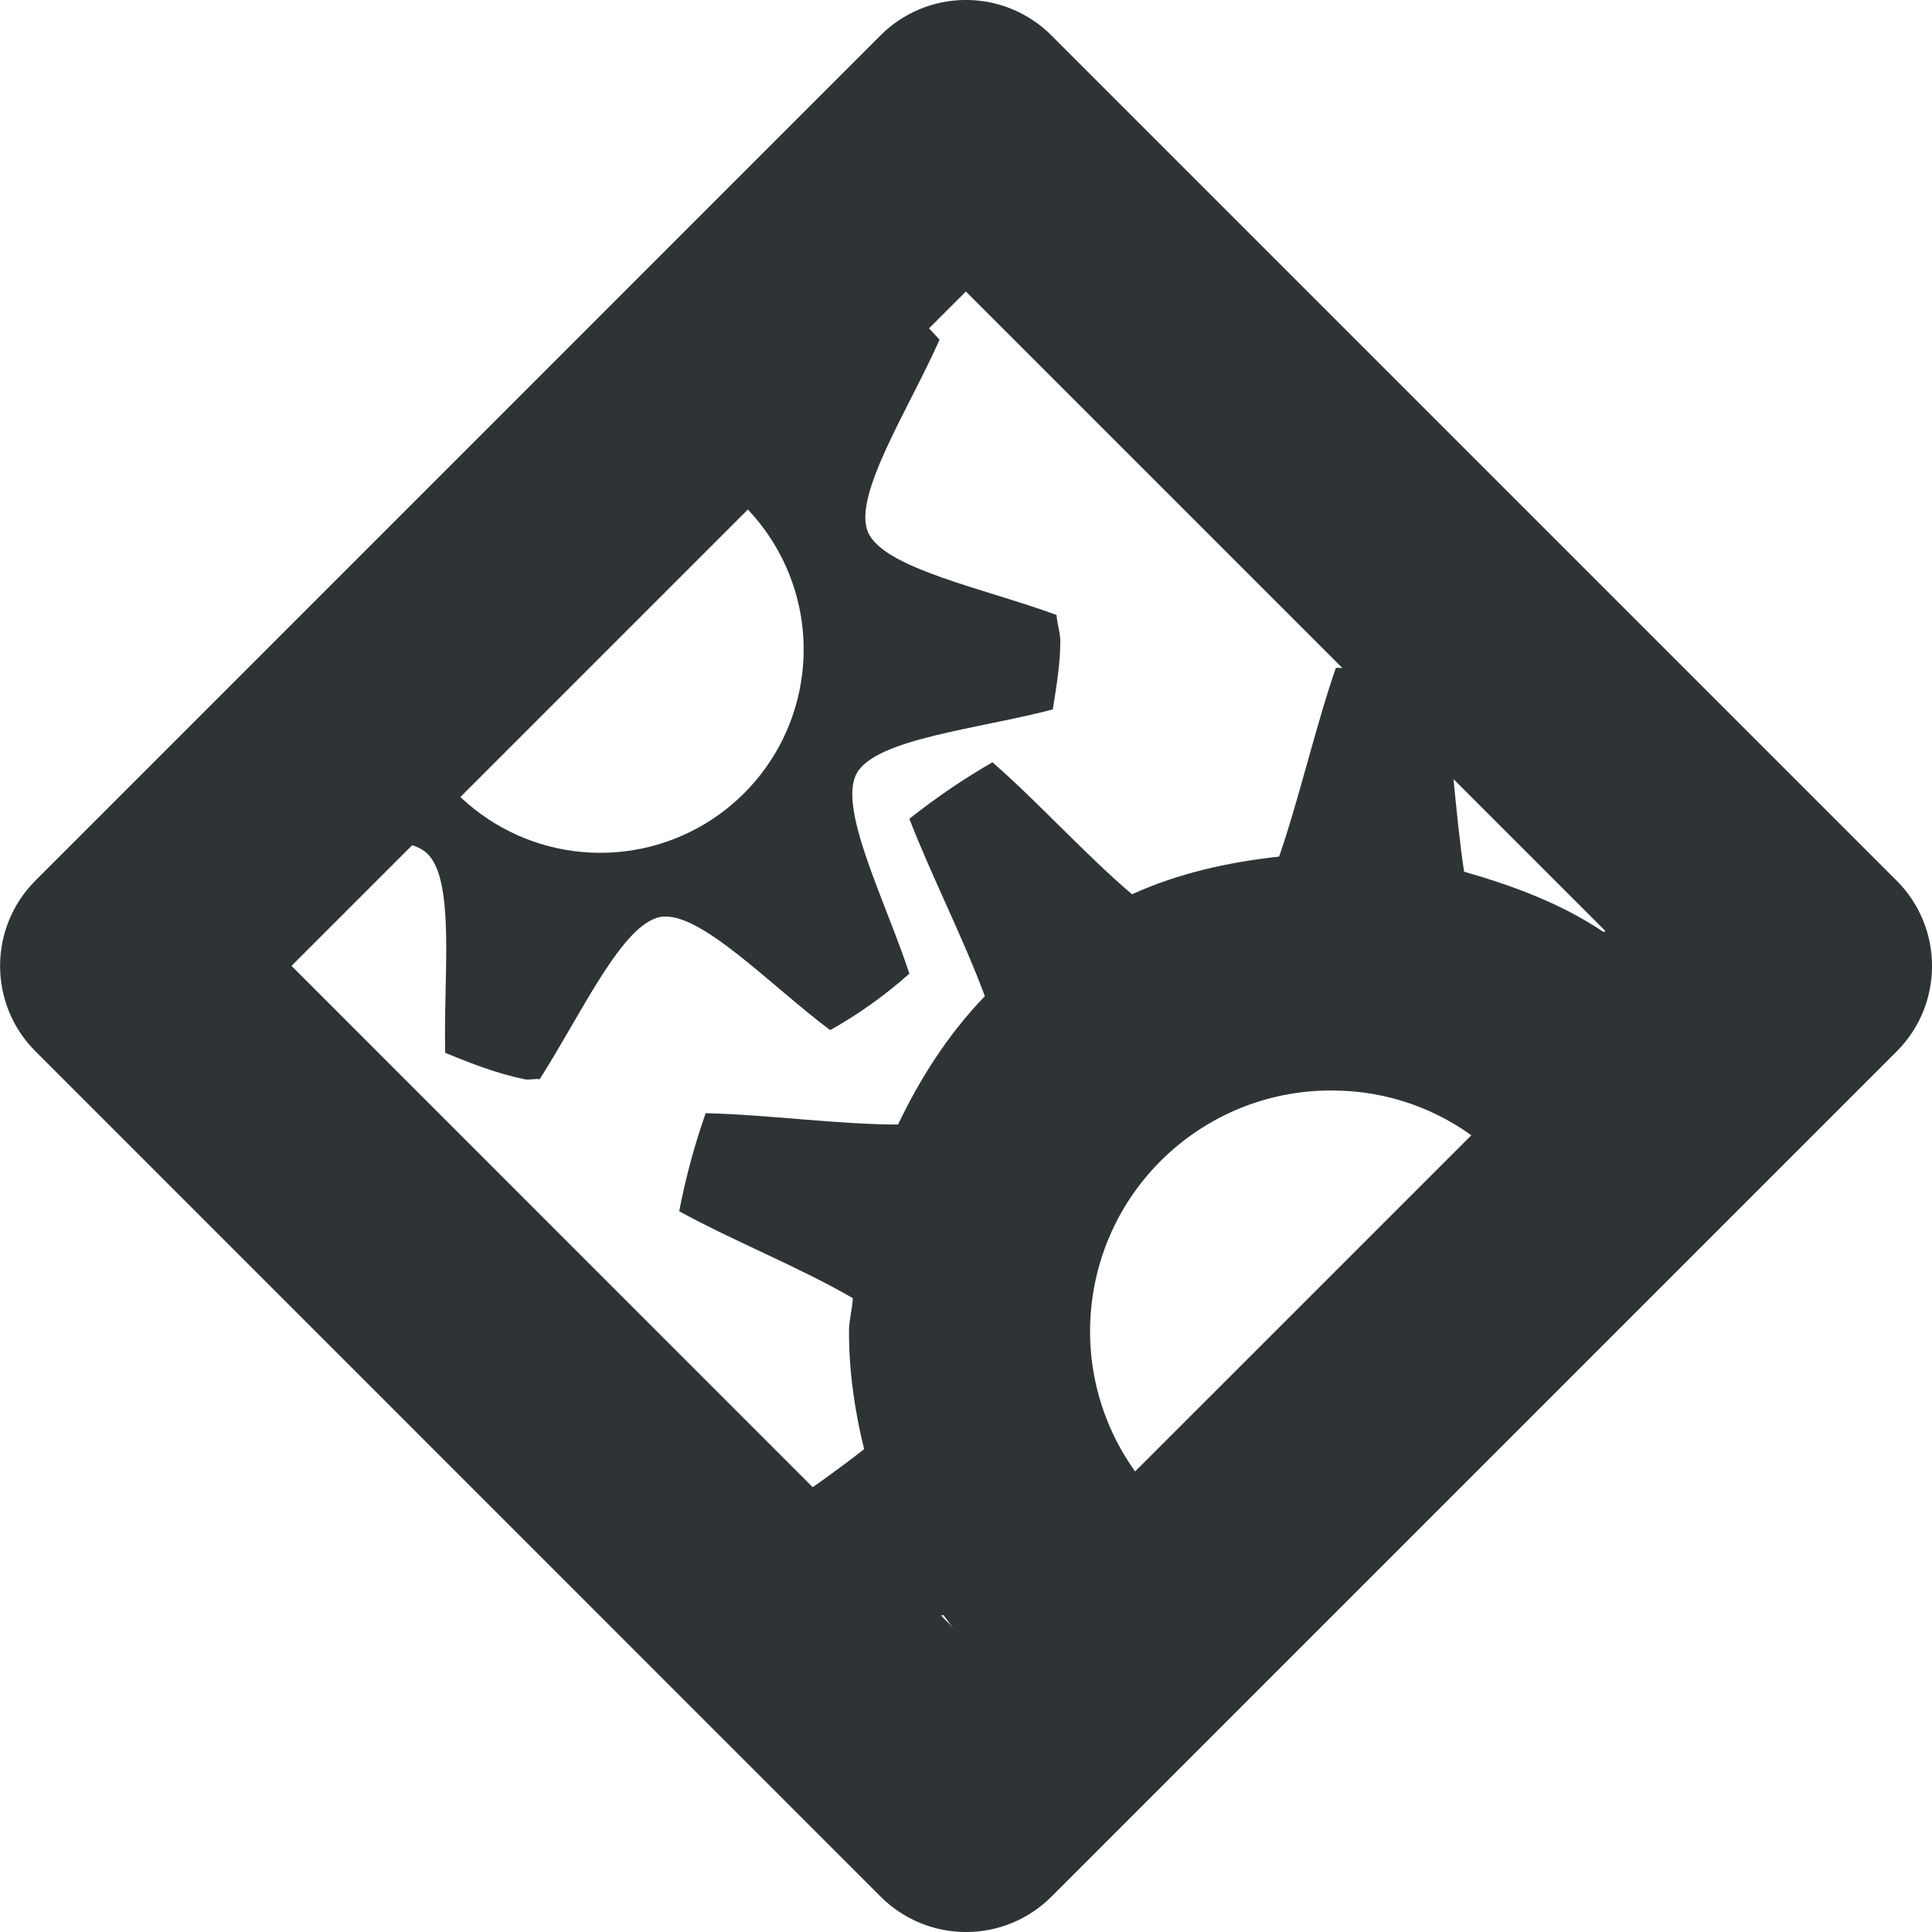
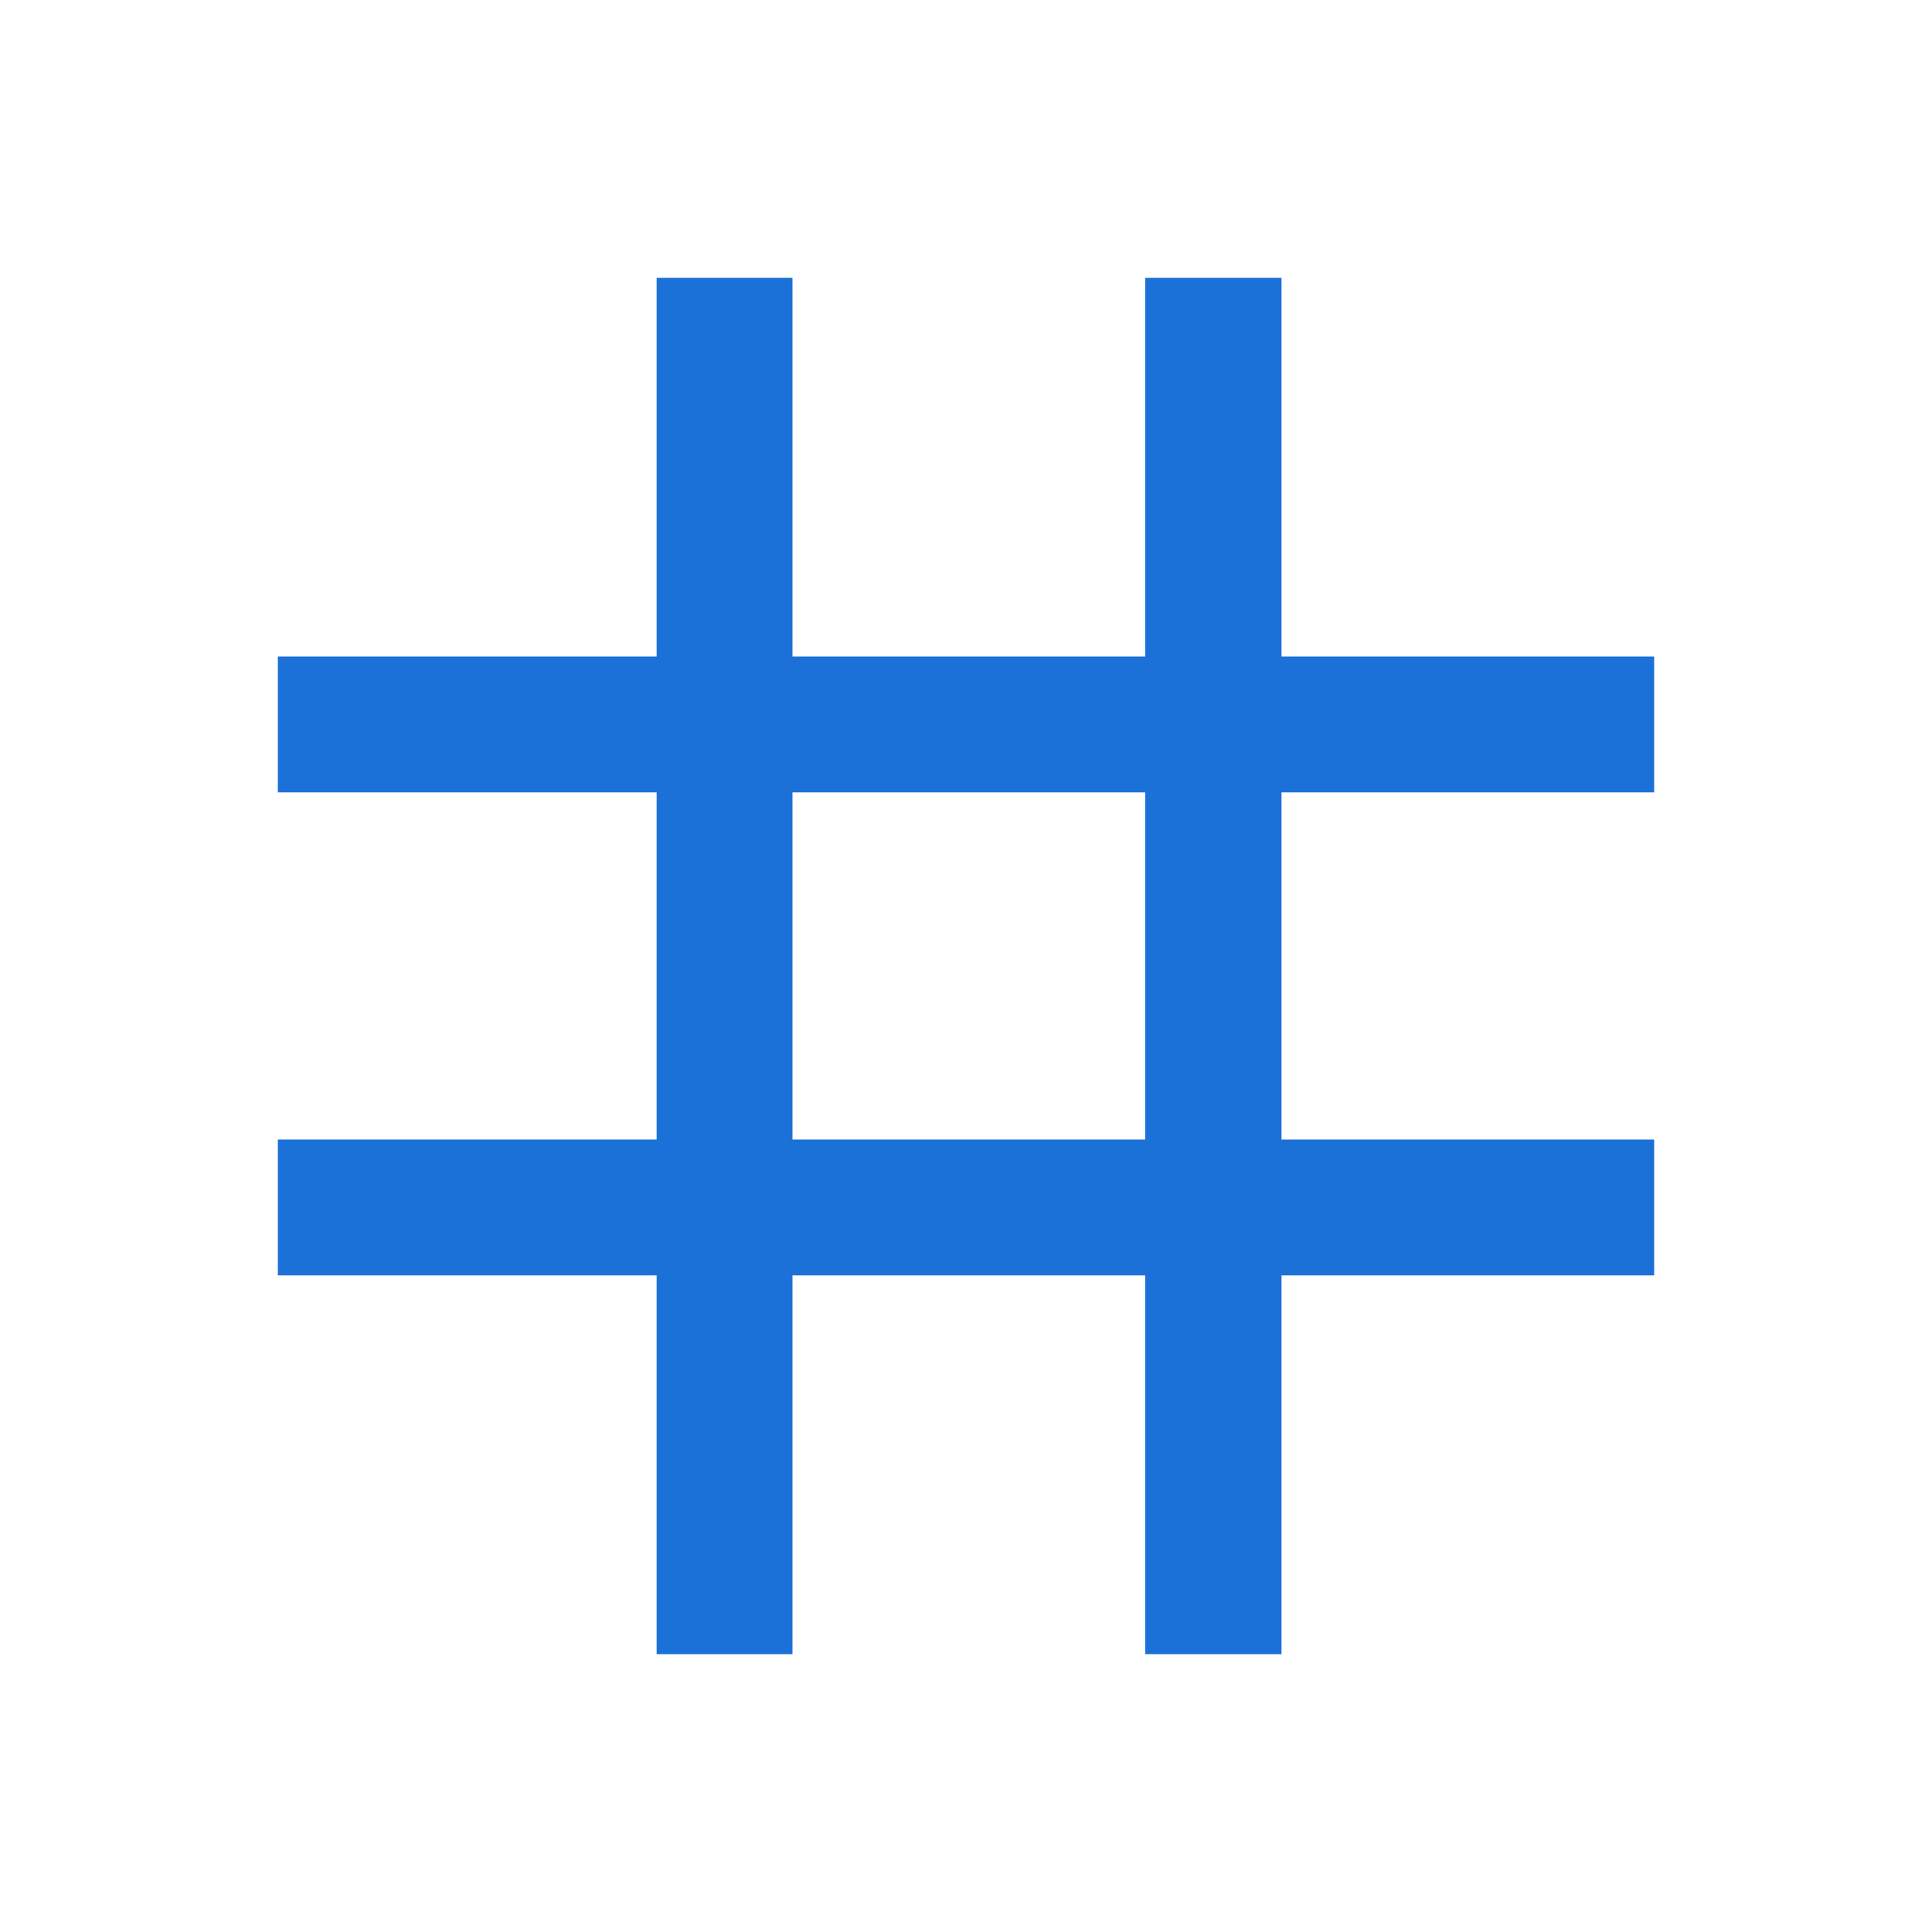
- <svg xmlns="http://www.w3.org/2000/svg" width="16" height="16">
-   <g color="#000" fill="#2e3436">
-     <path d="M7.188 2.281c-.094.056-.192.125-.29.19L5.566 3.803a1.684 1.684 0 11-2.17 2.17L2.332 7.037c.506-.069 1.017-.136 1.2.026.242.214.139 1.031.155 1.656.213.088.427.171.657.219.04.008.085-.007.125 0 .337-.525.683-1.288 1-1.344.322-.057.905.562 1.406.937a3.67 3.67 0 00.656-.468c-.195-.595-.594-1.369-.437-1.657.158-.29 1.019-.37 1.625-.531.028-.183.062-.371.062-.562 0-.075-.027-.146-.031-.22-.587-.217-1.435-.385-1.562-.687-.128-.302.34-1.021.593-1.593a3.722 3.722 0 00-.593-.532zm3.875 3.25c-.165.475-.305 1.086-.47 1.563-.43.047-.84.14-1.218.312-.38-.322-.787-.773-1.156-1.093a5.562 5.562 0 00-.688.468c.177.46.453 1.001.625 1.469-.298.309-.531.67-.719 1.063-.494 0-1.102-.084-1.593-.094a5.68 5.68 0 00-.219.812c.435.24 1.006.468 1.438.72-.006.093-.032.185-.032.28 0 .333.049.66.125.97-.382.304-.898.63-1.28.937.015.044.04.083.058.127l.613.613c.417-.1.868-.223 1.266-.303.248.343.532.626.875.875-.027.135-.068.283-.104.428.174-.063.34-.155.482-.297l1.432-1.432a1.994 1.994 0 01.533-3.918c.919 0 1.684.623 1.918 1.467l1.338-1.338c.06-.06.11-.124.156-.191-.035-.062-.06-.13-.1-.188.096-.152.205-.31.315-.47.017-.348-.1-.7-.37-.971l-.177-.176c-.28.192-.561.387-.83.555-.345-.233-.746-.383-1.156-.5-.077-.507-.107-1.132-.187-1.625a5.44 5.44 0 00-.875-.063zm-9.247.608c-.087.068-.173.138-.254.205l.014.035z" style="marker:none" overflow="visible" />
-     <path d="M8.707.293a1 1 0 00-1.415 0l-6.999 7a1 1 0 000 1.413l7 7.001a1 1 0 001.415 0l7-7a1 1 0 000-1.413zm-.708 2.121l5.587 5.587L8 13.586 2.414 7.999z" style="line-height:normal;font-variant-ligatures:normal;font-variant-position:normal;font-variant-caps:normal;font-variant-numeric:normal;font-variant-alternates:normal;font-feature-settings:normal;text-indent:0;text-align:start;text-decoration-line:none;text-decoration-style:solid;text-decoration-color:#000;text-transform:none;text-orientation:mixed;shape-padding:0;isolation:auto;mix-blend-mode:normal;marker:none" font-weight="400" font-family="sans-serif" overflow="visible" />
+ <svg xmlns="http://www.w3.org/2000/svg" height="16px" viewBox="0 0 16 16" width="16px">
+   <g fill="#1c71d8">
+     <path d="m 5.438 2.301 h 1.125 v 11.398 h -1.125 z m 0 0" />
+     <path d="m 9.484 2.301 h 1.129 v 11.398 h -1.129 z m 0 0" />
+     <path d="m 13.699 6.562 v -1.125 h -11.398 v 1.125 z m 0 0" />
+     <path d="m 13.699 10.562 v -1.125 h -11.398 v 1.125 z m 0 0" />
  </g>
</svg>
